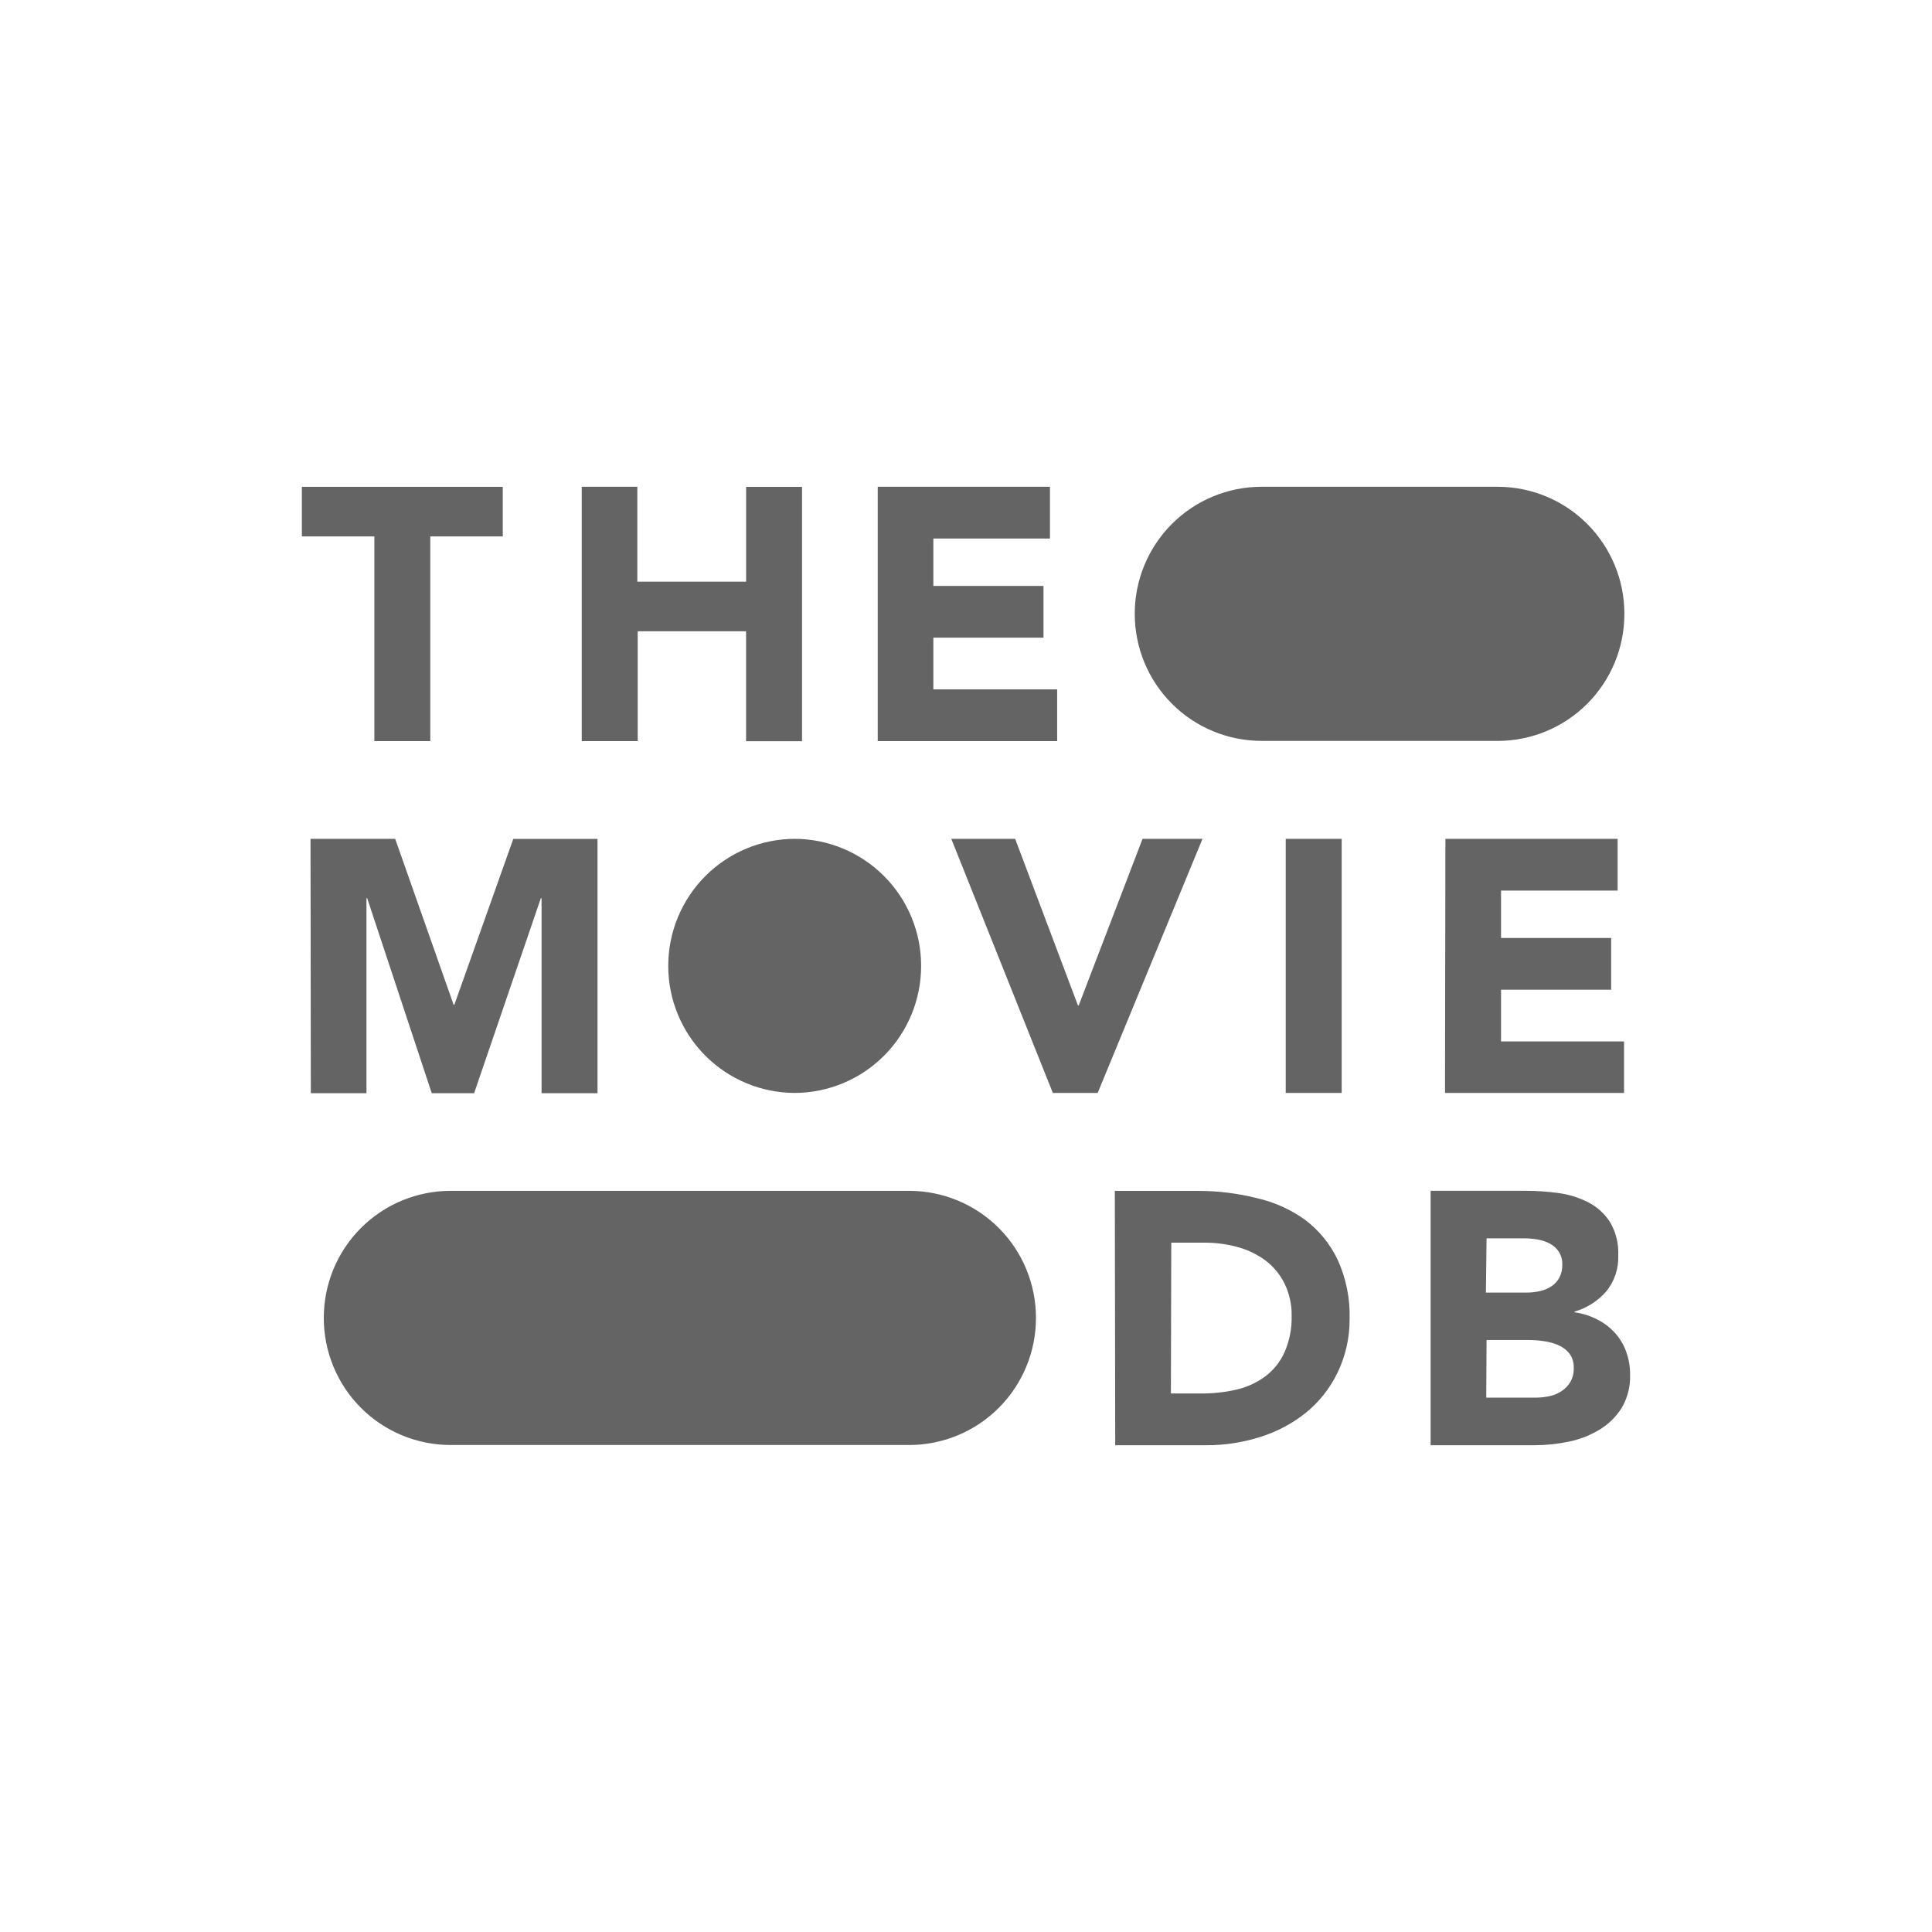
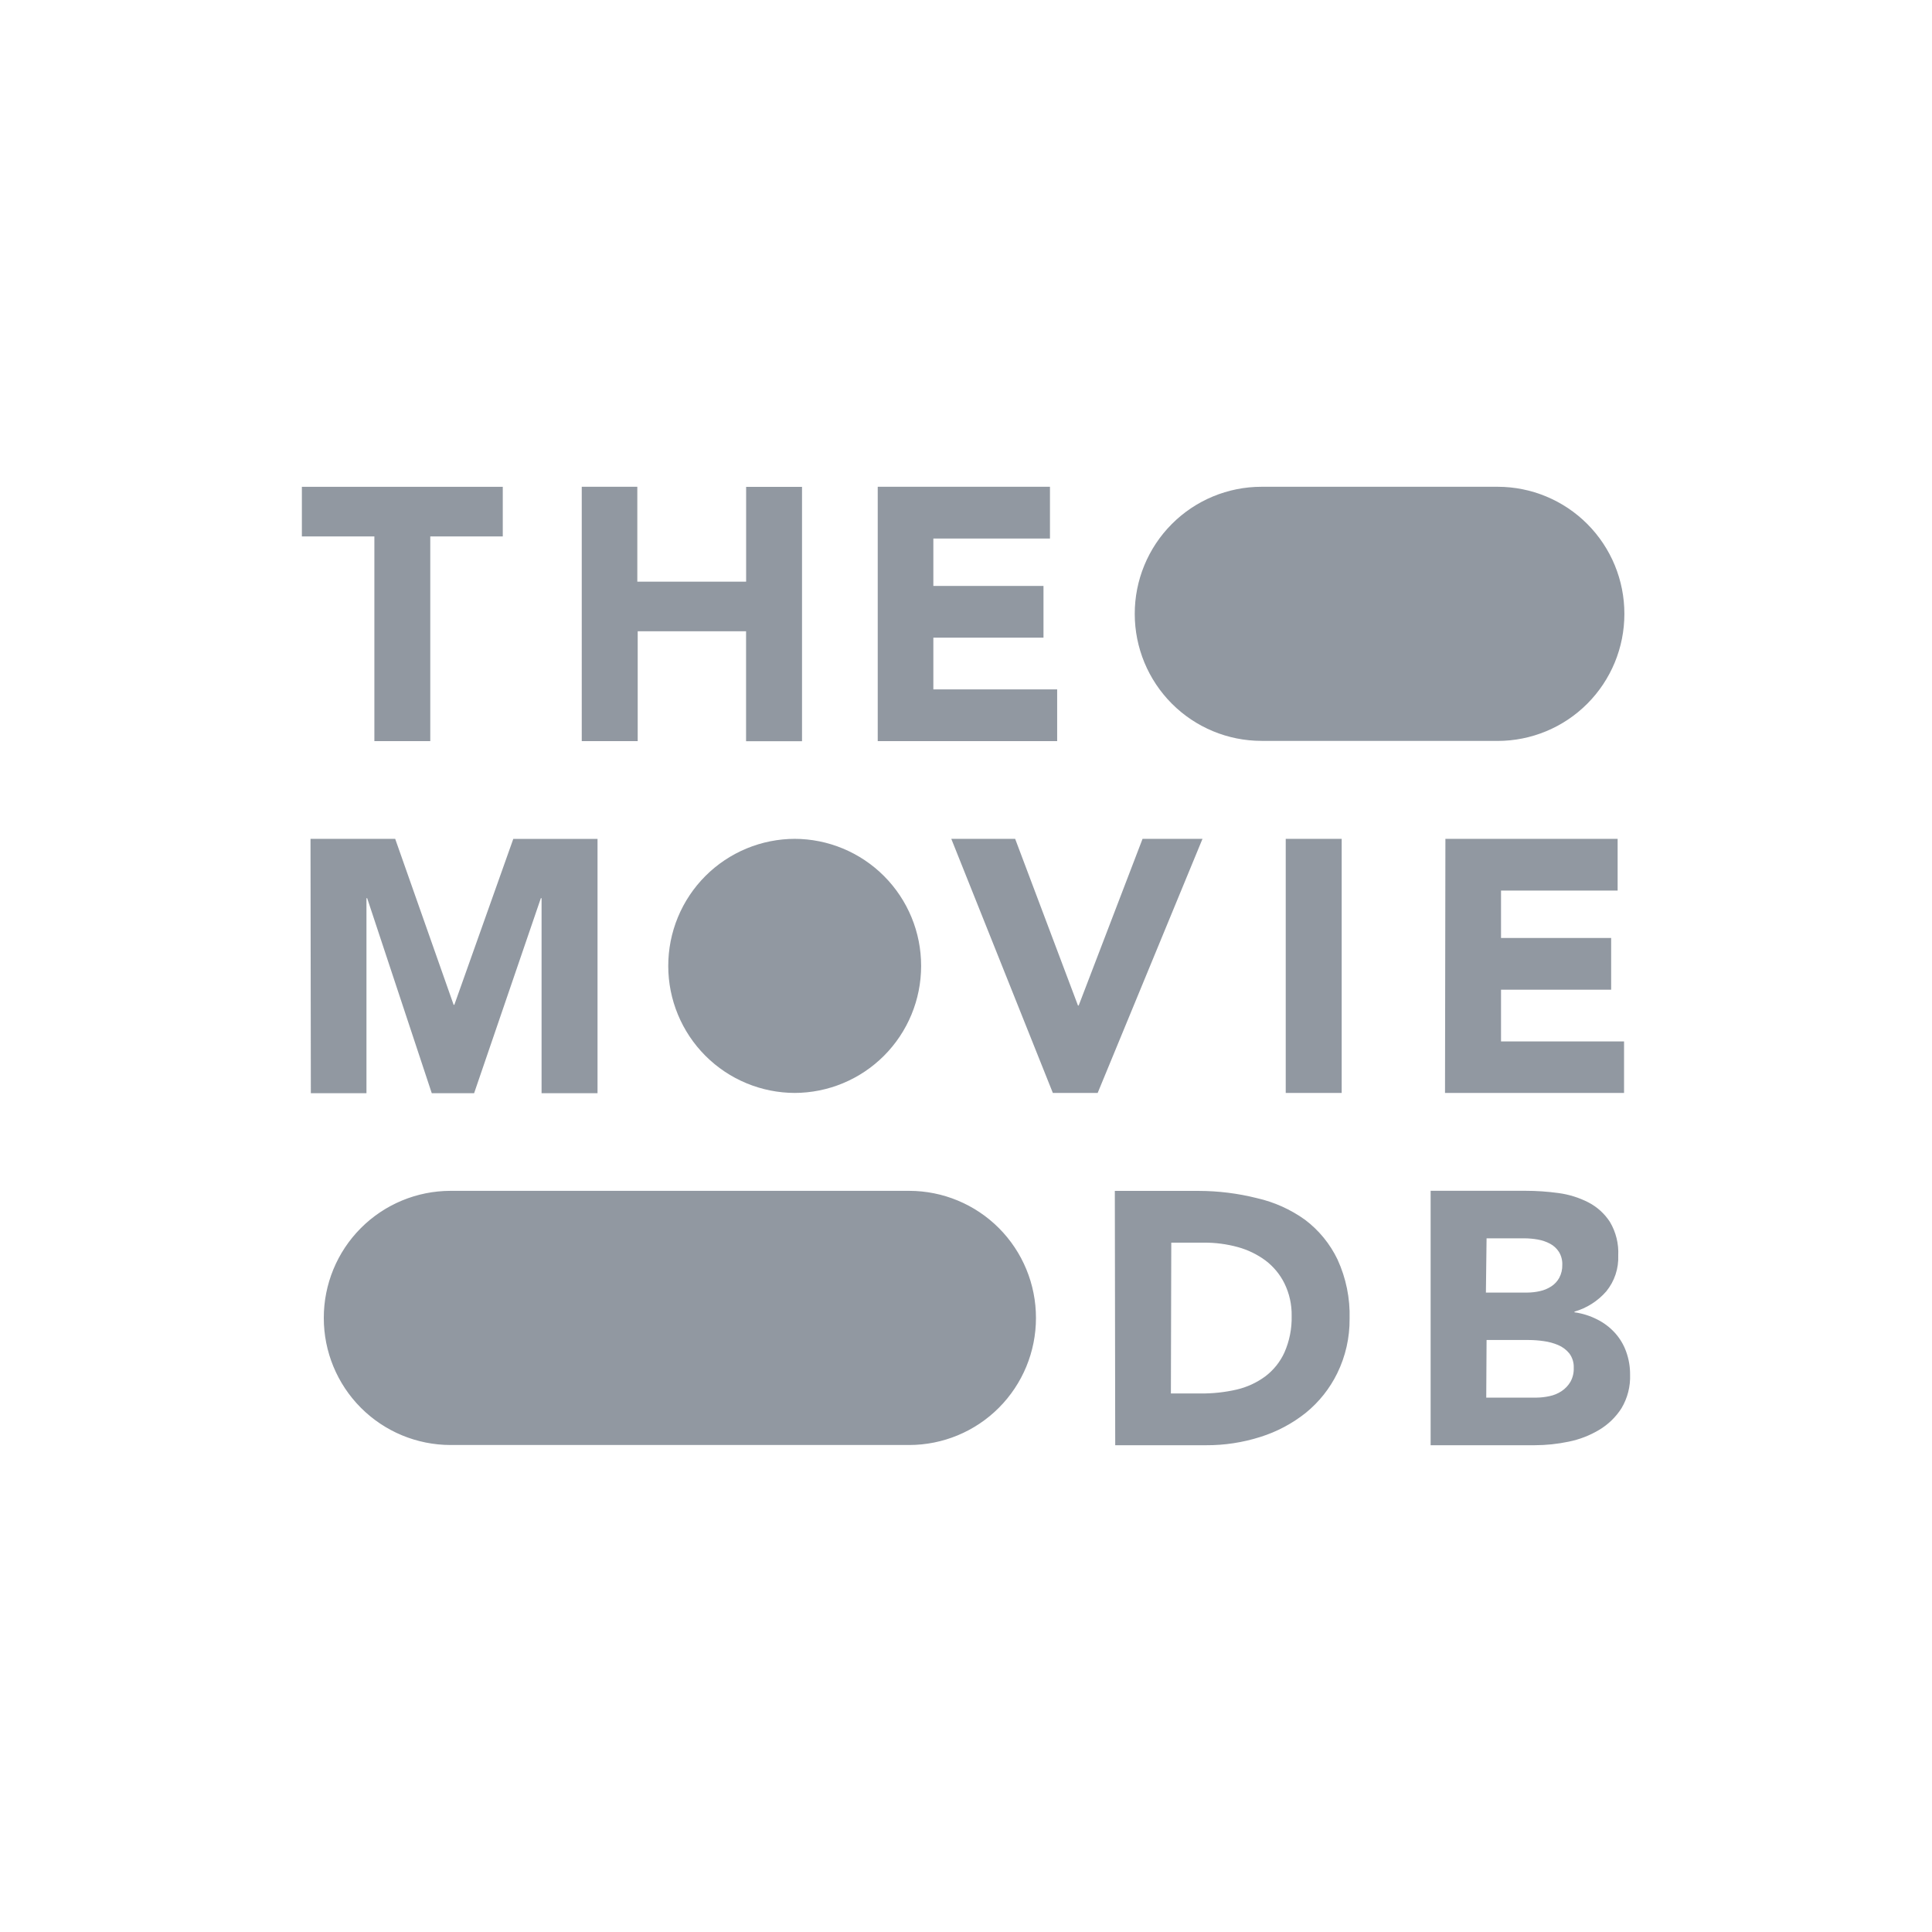
<svg xmlns="http://www.w3.org/2000/svg" width="512" height="512" fill="none" viewBox="0 0 512 512">
-   <path fill="#646464" d="M177.094 256a33.7 33.7 0 0 1 2.543-12.895 33.63 33.63 0 0 1 18.197-18.242 33.6 33.6 0 0 1 12.877-2.563h-.191a33.58 33.58 0 0 1 23.771 9.88 33.64 33.64 0 0 1 9.816 23.82 33.66 33.66 0 0 1-9.836 23.782 33.59 33.59 0 0 1-23.751 9.858h.191a33.59 33.59 0 0 1-23.77-9.848A33.669 33.669 0 0 1 177.094 256m157.229-59.646h62.568a33.58 33.58 0 0 0 23.751-9.858 33.66 33.66 0 0 0 9.836-23.782 33.66 33.66 0 0 0-9.81-23.83A33.573 33.573 0 0 0 396.891 129h-62.568a33.57 33.57 0 0 0-23.786 9.879 33.654 33.654 0 0 0-9.816 23.835 33.66 33.66 0 0 0 9.842 23.773 33.58 33.58 0 0 0 23.745 9.853zM119.424 382.941h121.515a33.573 33.573 0 0 0 23.765-9.859 33.673 33.673 0 0 0 9.837-23.797 33.67 33.67 0 0 0-9.816-23.82 33.6 33.6 0 0 0-23.771-9.879H119.41a33.599 33.599 0 0 0-23.781 9.874 33.65 33.65 0 0 0-9.82 23.825 33.67 33.67 0 0 0 9.83 23.792 33.6 33.6 0 0 0 23.756 9.864zm159.59-93.301h11.88l27.779-67.34h-15.884l-16.925 44.169h-.191L269.026 222.3h-16.925zm61.718 0h14.828V222.3h-14.828zm42.211 0h47.447v-13.656h-32.604v-13.7h29.187V248.57h-29.187v-12.555h30.903V222.3h-45.643zm-283.73-93.242h14.814v-54.241h19.214v-13.142H80v13.142h19.213zm54.957 0h14.828v-29.103h28.718v29.133h14.828v-67.399h-14.813v25.124h-28.835V129H154.17zm78.438 0h47.55v-13.7h-32.81v-13.714h29.187v-13.7h-29.187v-12.569h30.903V129h-45.643zM82.376 289.714h14.74v-51.687h.19l17.117 51.687h11.22l17.688-51.687h.191v51.687h14.828v-67.399h-22.323l-15.62 43.963h-.191L104.728 222.3h-22.44zm213.168 93.285h24.068a46.7 46.7 0 0 0 14.373-2.188 37.1 37.1 0 0 0 12.086-6.416 31.2 31.2 0 0 0 8.316-10.47 32.2 32.2 0 0 0 3.271-14.434 35.3 35.3 0 0 0-3.198-15.712 28.76 28.76 0 0 0-8.594-10.513 35.2 35.2 0 0 0-12.805-5.756 63.7 63.7 0 0 0-15.341-1.909h-22.279zm14.857-53.683h8.742a33.1 33.1 0 0 1 8.888 1.174 22.2 22.2 0 0 1 7.377 3.583 17.14 17.14 0 0 1 4.987 6.05 18.8 18.8 0 0 1 1.907 8.619 22.7 22.7 0 0 1-1.907 9.662 16.54 16.54 0 0 1-5.09 6.358 20.7 20.7 0 0 1-7.597 3.495 41 41 0 0 1-9.519 1.028h-7.89zm68.729 53.683h27.574a44 44 0 0 0 8.99-.939 25.5 25.5 0 0 0 8.126-3.143 17.9 17.9 0 0 0 5.896-5.726 16.24 16.24 0 0 0 2.273-8.899 17.5 17.5 0 0 0-1.041-6.093 14.8 14.8 0 0 0-2.992-4.993 15.9 15.9 0 0 0-4.65-3.524 19 19 0 0 0-6.057-1.909v-.176a17.64 17.64 0 0 0 8.433-5.374 14.13 14.13 0 0 0 3.168-9.515 15.9 15.9 0 0 0-2.185-8.855 15 15 0 0 0-5.705-5.198 24.5 24.5 0 0 0-7.92-2.481 65 65 0 0 0-8.8-.602h-25.11zm14.828-54.829h10.076c1.181.006 2.358.115 3.52.323 1.127.197 2.215.568 3.227 1.102a6.34 6.34 0 0 1 2.347 2.158 6.14 6.14 0 0 1 .894 3.465 6.9 6.9 0 0 1-.806 3.422 6.36 6.36 0 0 1-2.142 2.29 9.1 9.1 0 0 1-2.992 1.234 15.6 15.6 0 0 1-3.373.382h-10.927zm0 26.945h11.22q1.96.014 3.902.294c1.311.171 2.593.517 3.813 1.027a7.6 7.6 0 0 1 2.992 2.232 5.97 5.97 0 0 1 1.173 3.818 7.06 7.06 0 0 1-.88 3.715 7.6 7.6 0 0 1-2.346 2.467 9.1 9.1 0 0 1-3.183 1.322 17 17 0 0 1-3.476.396H393.87z" />
+   <path fill="#9198a1" d="M177.094 256a33.7 33.7 0 0 1 2.543-12.895 33.63 33.63 0 0 1 18.197-18.242 33.6 33.6 0 0 1 12.877-2.563h-.191a33.58 33.58 0 0 1 23.771 9.88 33.64 33.64 0 0 1 9.816 23.82 33.66 33.66 0 0 1-9.836 23.782 33.59 33.59 0 0 1-23.751 9.858h.191a33.59 33.59 0 0 1-23.77-9.848A33.669 33.669 0 0 1 177.094 256m157.229-59.646h62.568a33.58 33.58 0 0 0 23.751-9.858 33.66 33.66 0 0 0 9.836-23.782 33.66 33.66 0 0 0-9.81-23.83A33.573 33.573 0 0 0 396.891 129h-62.568a33.57 33.57 0 0 0-23.786 9.879 33.654 33.654 0 0 0-9.816 23.835 33.66 33.66 0 0 0 9.842 23.773 33.58 33.58 0 0 0 23.745 9.853zM119.424 382.941h121.515a33.573 33.573 0 0 0 23.765-9.859 33.673 33.673 0 0 0 9.837-23.797 33.67 33.67 0 0 0-9.816-23.82 33.6 33.6 0 0 0-23.771-9.879H119.41a33.599 33.599 0 0 0-23.781 9.874 33.65 33.65 0 0 0-9.82 23.825 33.67 33.67 0 0 0 9.83 23.792 33.6 33.6 0 0 0 23.756 9.864zm159.59-93.301h11.88l27.779-67.34h-15.884l-16.925 44.169h-.191L269.026 222.3h-16.925zm61.718 0h14.828V222.3h-14.828zm42.211 0h47.447v-13.656h-32.604v-13.7h29.187V248.57h-29.187v-12.555h30.903V222.3h-45.643zm-283.73-93.242h14.814v-54.241h19.214v-13.142H80v13.142h19.213zm54.957 0h14.828v-29.103h28.718v29.133h14.828v-67.399h-14.813v25.124h-28.835V129H154.17zm78.438 0h47.55v-13.7h-32.81v-13.714h29.187v-13.7h-29.187v-12.569h30.903V129h-45.643zM82.376 289.714h14.74v-51.687h.19l17.117 51.687h11.22l17.688-51.687h.191v51.687h14.828v-67.399h-22.323l-15.62 43.963h-.191L104.728 222.3h-22.44zm213.168 93.285h24.068a46.7 46.7 0 0 0 14.373-2.188 37.1 37.1 0 0 0 12.086-6.416 31.2 31.2 0 0 0 8.316-10.47 32.2 32.2 0 0 0 3.271-14.434 35.3 35.3 0 0 0-3.198-15.712 28.76 28.76 0 0 0-8.594-10.513 35.2 35.2 0 0 0-12.805-5.756 63.7 63.7 0 0 0-15.341-1.909h-22.279zm14.857-53.683h8.742a33.1 33.1 0 0 1 8.888 1.174 22.2 22.2 0 0 1 7.377 3.583 17.14 17.14 0 0 1 4.987 6.05 18.8 18.8 0 0 1 1.907 8.619 22.7 22.7 0 0 1-1.907 9.662 16.54 16.54 0 0 1-5.09 6.358 20.7 20.7 0 0 1-7.597 3.495 41 41 0 0 1-9.519 1.028h-7.89zm68.729 53.683h27.574a44 44 0 0 0 8.99-.939 25.5 25.5 0 0 0 8.126-3.143 17.9 17.9 0 0 0 5.896-5.726 16.24 16.24 0 0 0 2.273-8.899 17.5 17.5 0 0 0-1.041-6.093 14.8 14.8 0 0 0-2.992-4.993 15.9 15.9 0 0 0-4.65-3.524 19 19 0 0 0-6.057-1.909v-.176a17.64 17.64 0 0 0 8.433-5.374 14.13 14.13 0 0 0 3.168-9.515 15.9 15.9 0 0 0-2.185-8.855 15 15 0 0 0-5.705-5.198 24.5 24.5 0 0 0-7.92-2.481 65 65 0 0 0-8.8-.602h-25.11zm14.828-54.829h10.076c1.181.006 2.358.115 3.52.323 1.127.197 2.215.568 3.227 1.102a6.34 6.34 0 0 1 2.347 2.158 6.14 6.14 0 0 1 .894 3.465 6.9 6.9 0 0 1-.806 3.422 6.36 6.36 0 0 1-2.142 2.29 9.1 9.1 0 0 1-2.992 1.234 15.6 15.6 0 0 1-3.373.382h-10.927zm0 26.945h11.22q1.96.014 3.902.294c1.311.171 2.593.517 3.813 1.027a7.6 7.6 0 0 1 2.992 2.232 5.97 5.97 0 0 1 1.173 3.818 7.06 7.06 0 0 1-.88 3.715 7.6 7.6 0 0 1-2.346 2.467 9.1 9.1 0 0 1-3.183 1.322 17 17 0 0 1-3.476.396H393.87z" />
</svg>
